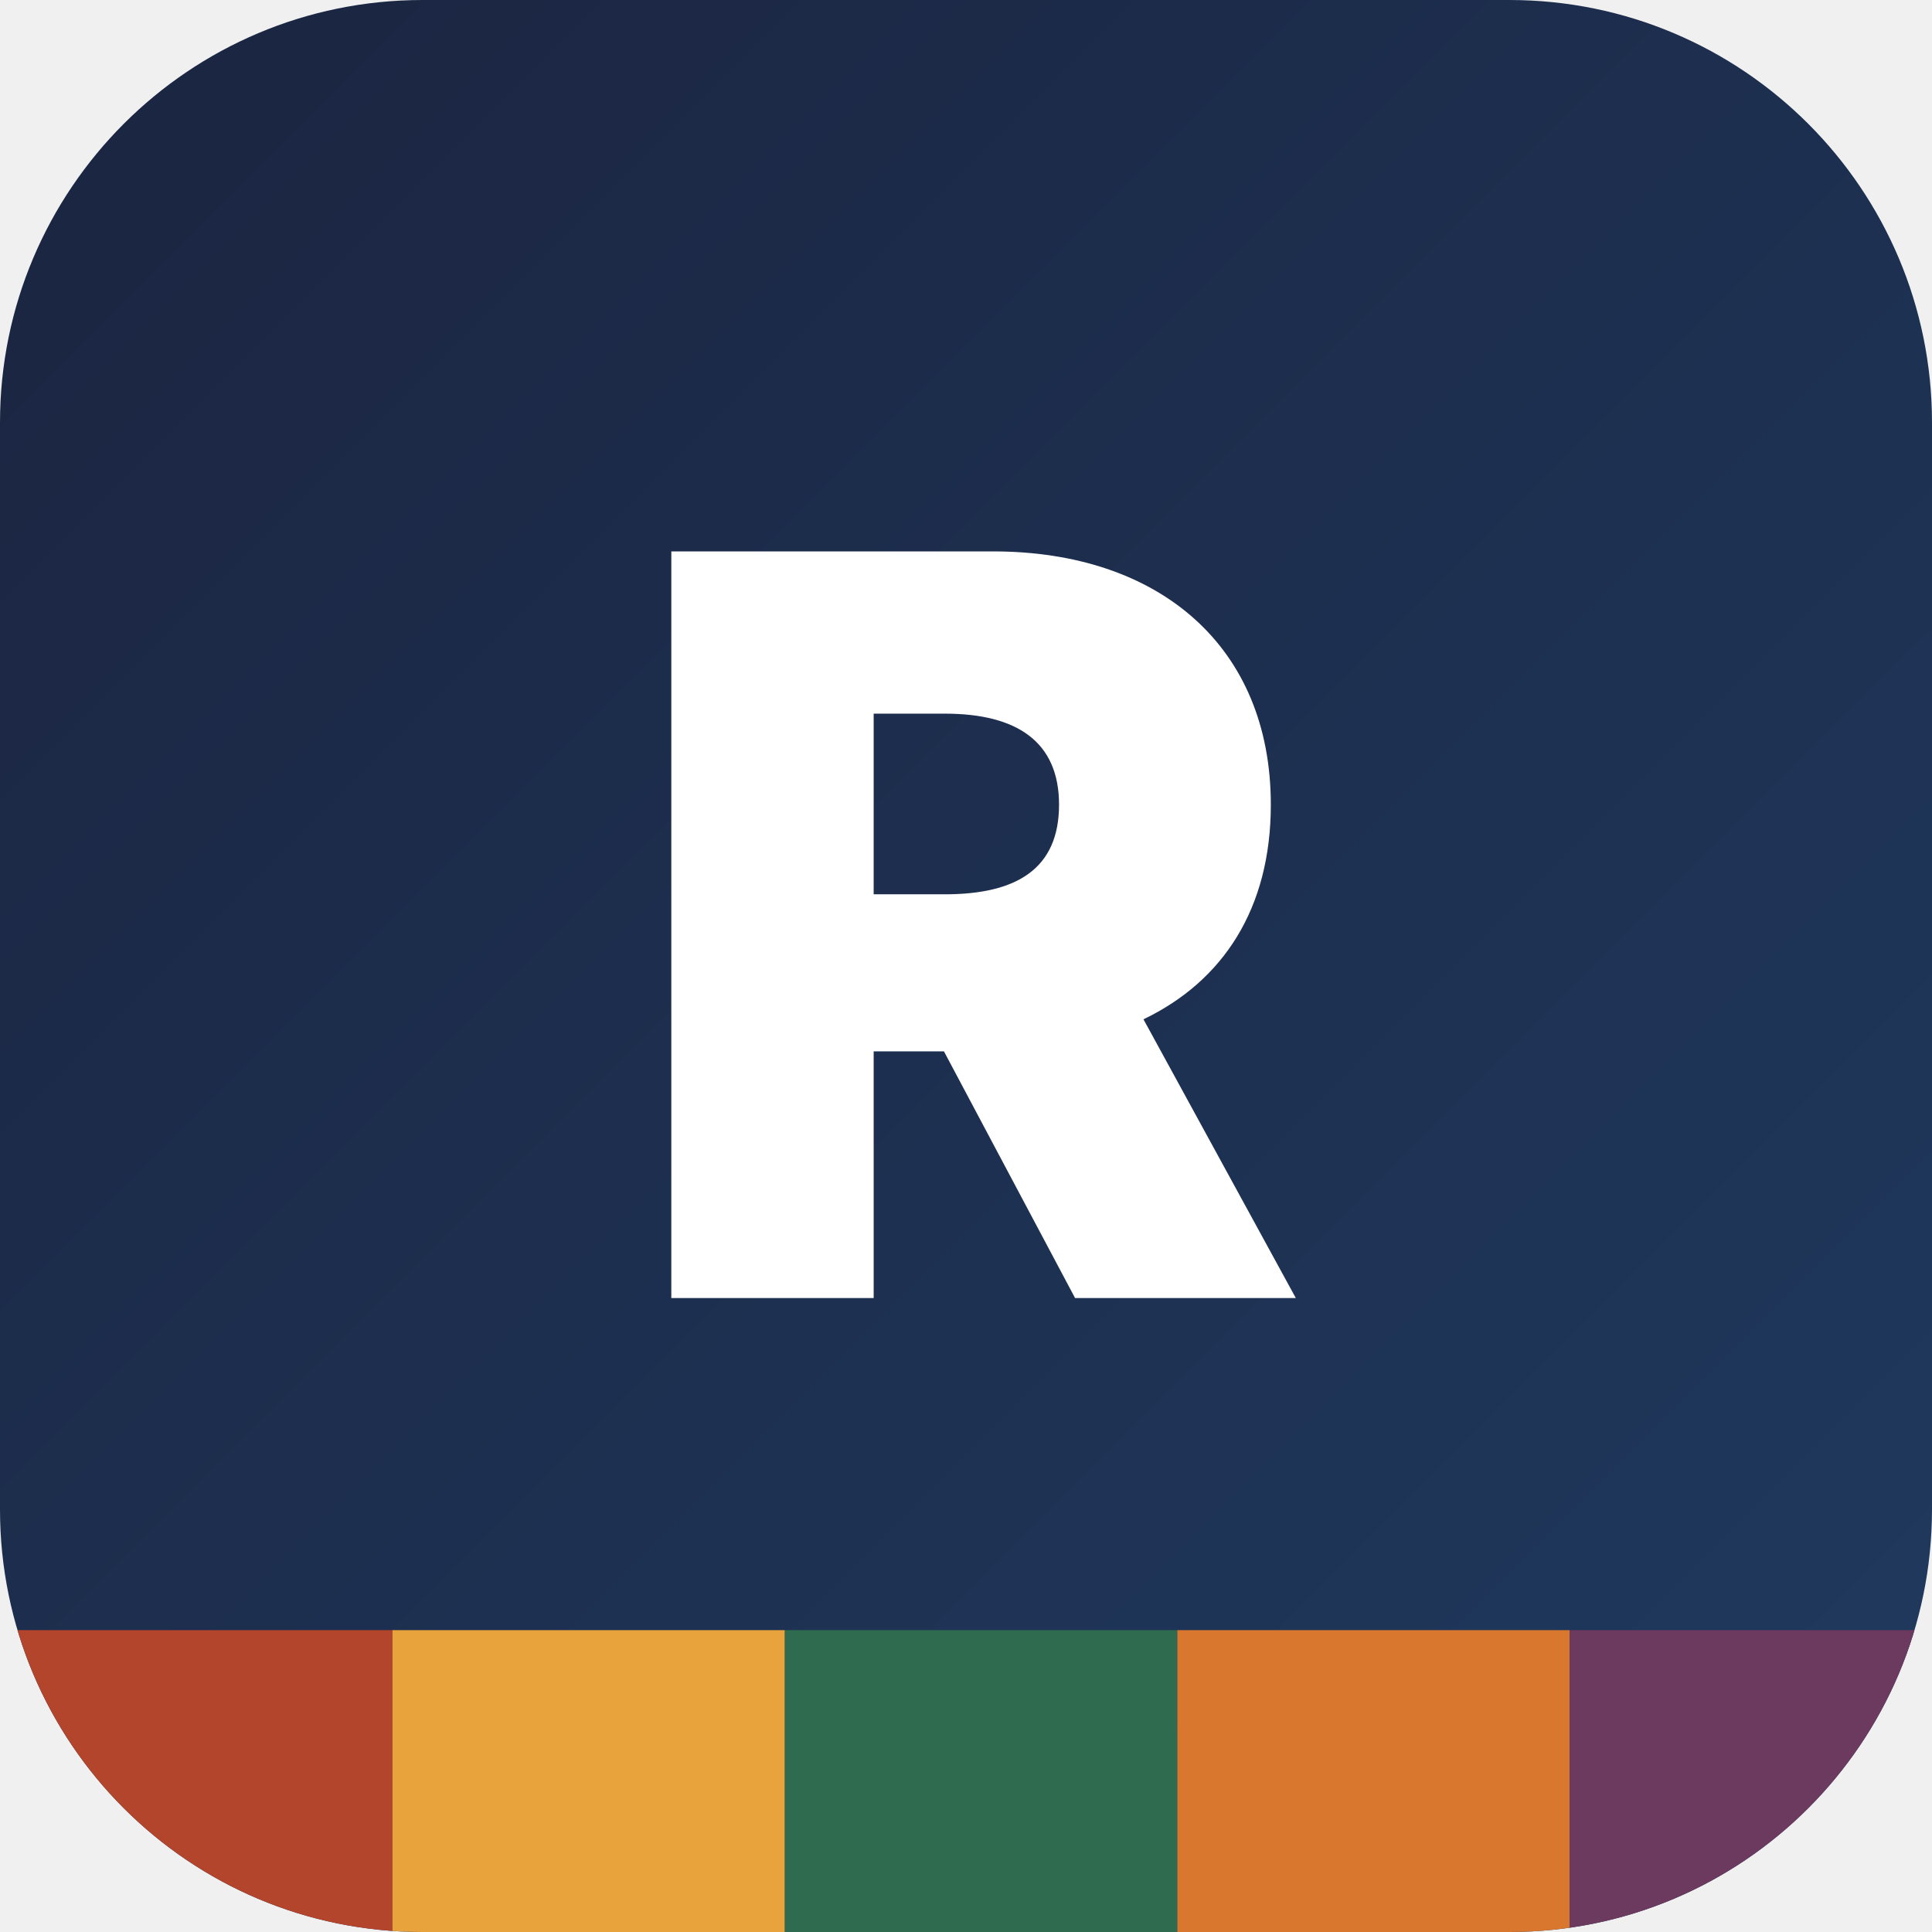
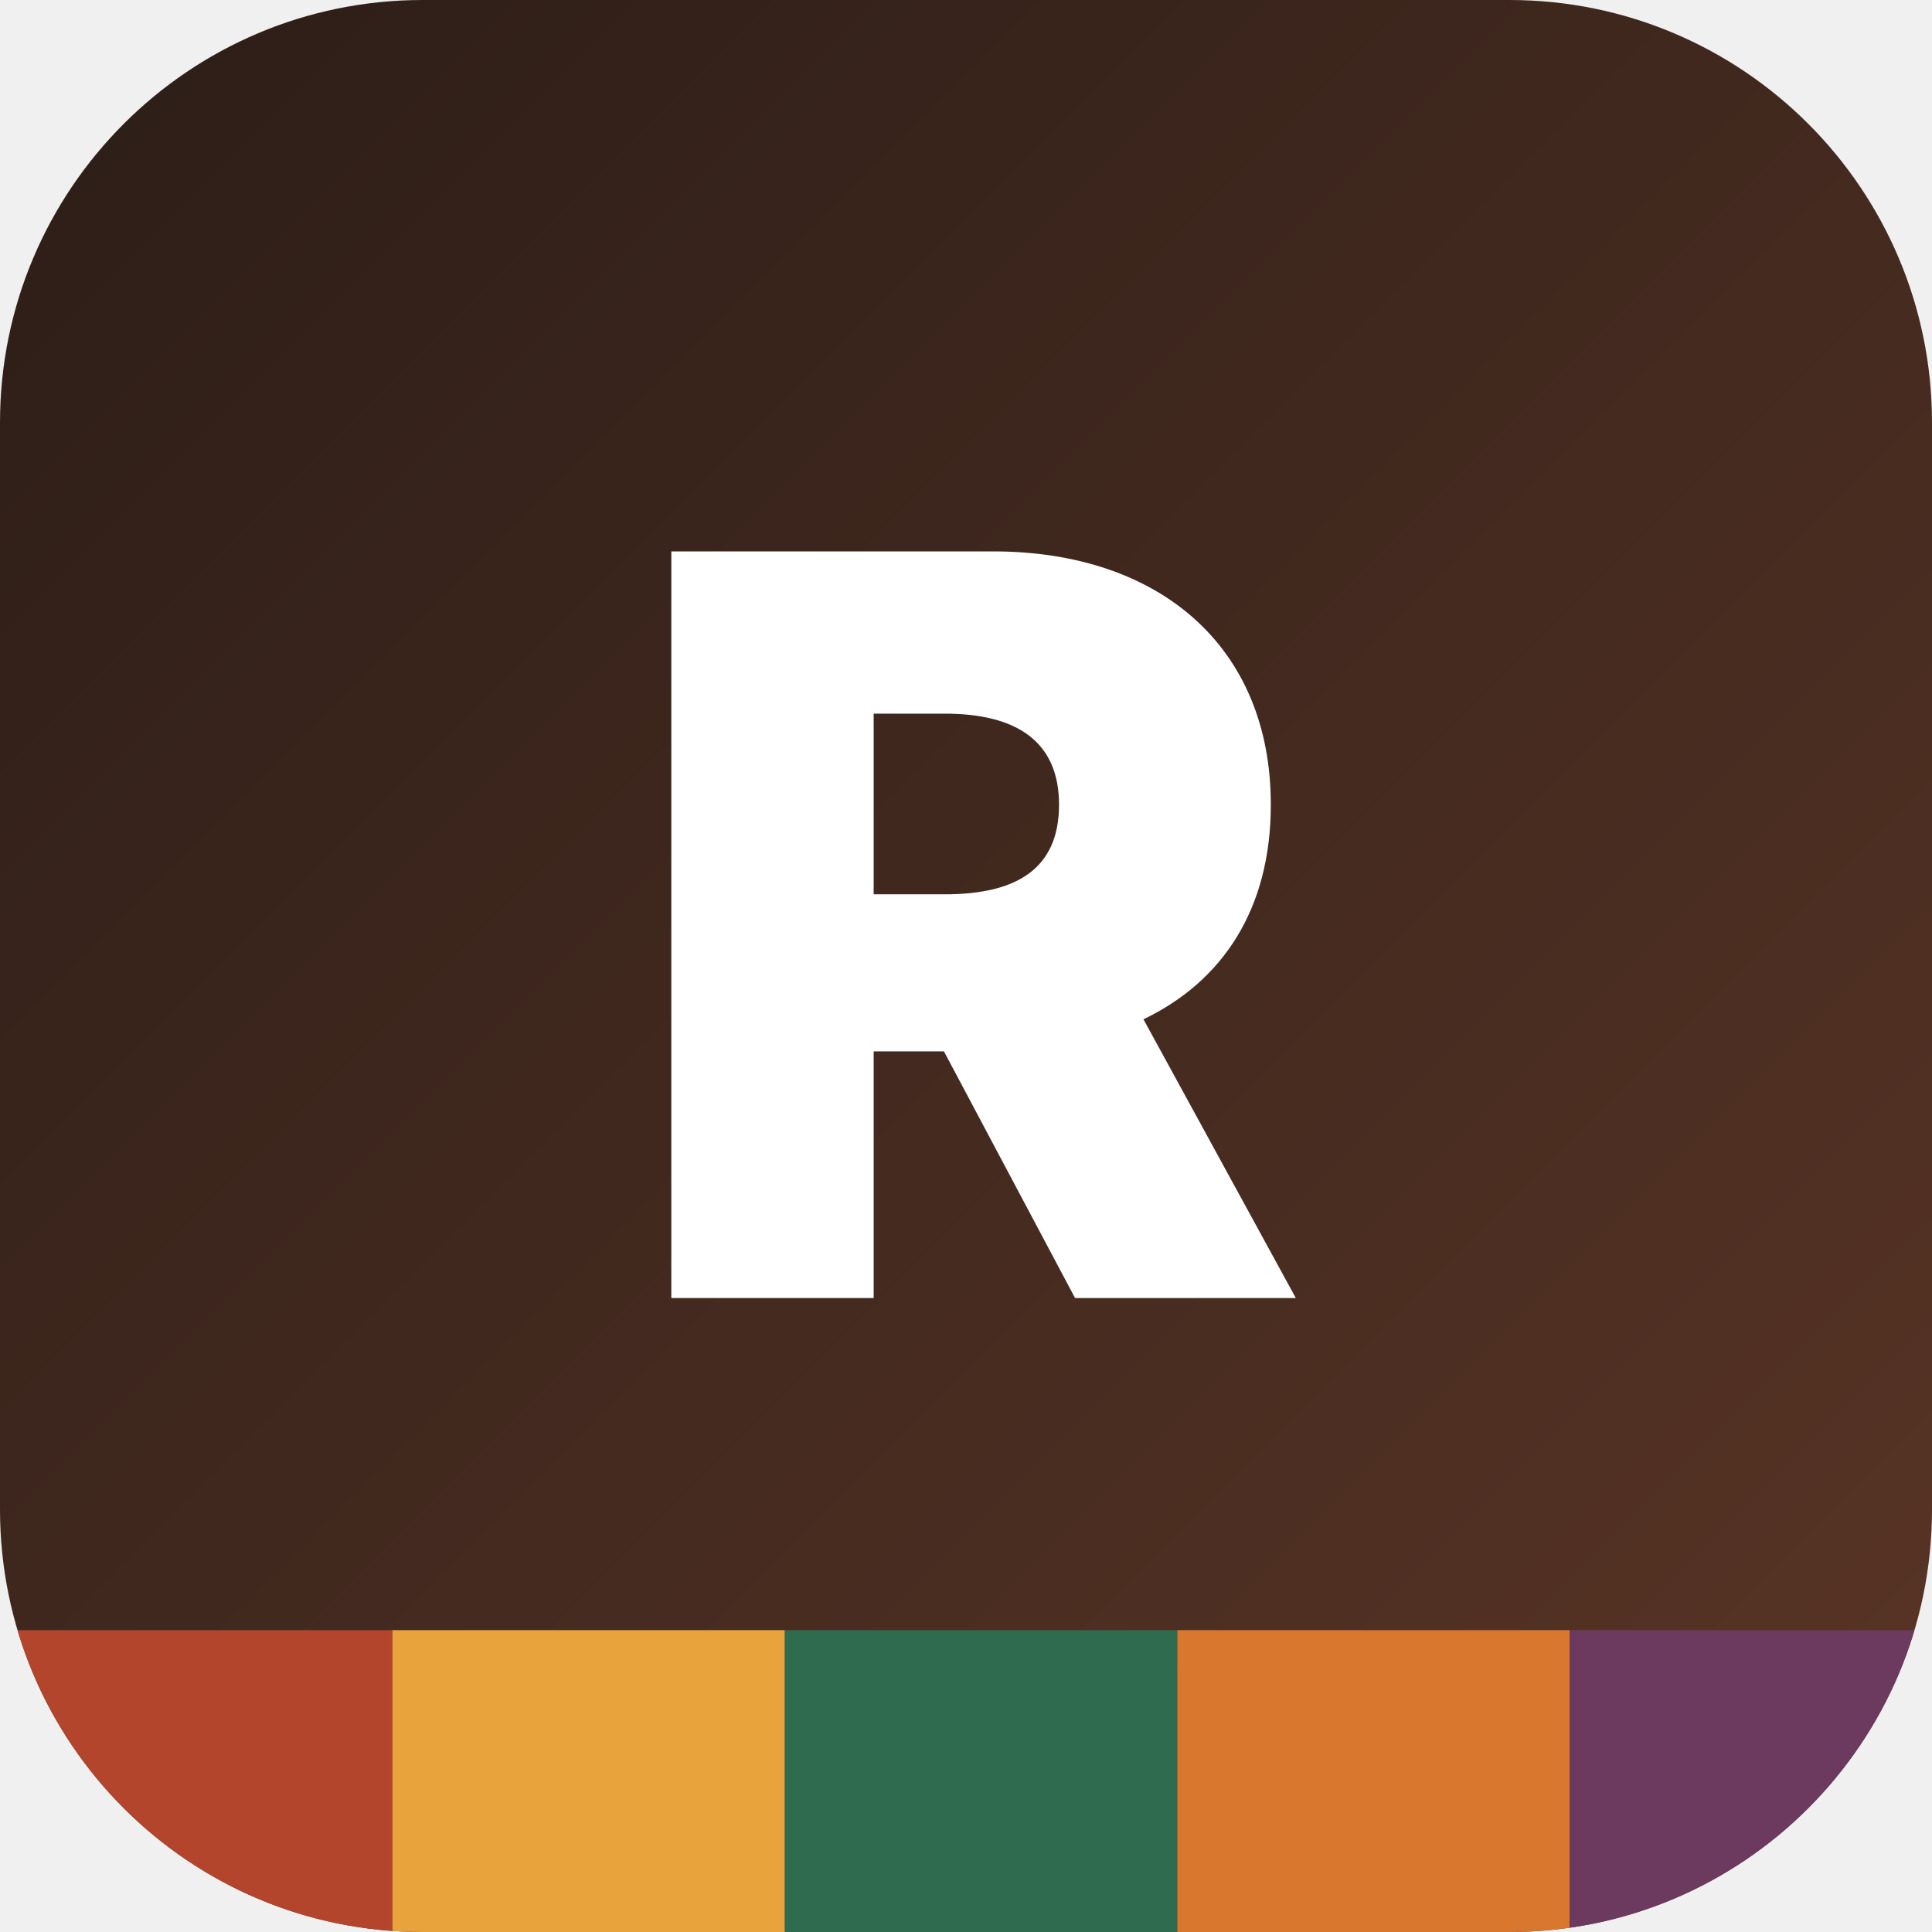
<svg xmlns="http://www.w3.org/2000/svg" viewBox="0 0 64 64">
  <defs>
    <linearGradient id="f" x1="0" y1="0" x2="1" y2="1">
-       <stop offset="0" stop-color="#1B2440" />
-       <stop offset="1" stop-color="#1F3A5F" />
+       <stop offset="0" stop-color="#2B1D17" />
+       <stop offset="1" stop-color="#5A3526" />
    </linearGradient>
    <clipPath id="c">
      <rect width="64" height="64" rx="14" />
    </clipPath>
  </defs>
  <g clip-path="url(#c)">
    <rect width="64" height="64" fill="url(#f)" />
    <rect x="0" y="54" width="13" height="10" fill="#B4452D" />
    <rect x="13" y="54" width="13" height="10" fill="#E8A33D" />
    <rect x="26" y="54" width="13" height="10" fill="#2F6B4F" />
    <rect x="39" y="54" width="13" height="10" fill="#D9772F" />
    <rect x="52" y="54" width="12" height="10" fill="#6B3A5E" />
  </g>
  <text x="32" y="43" text-anchor="middle" font-family="Inter, Arial, sans-serif" font-size="34" font-weight="900" fill="#ffffff">R</text>
</svg>
